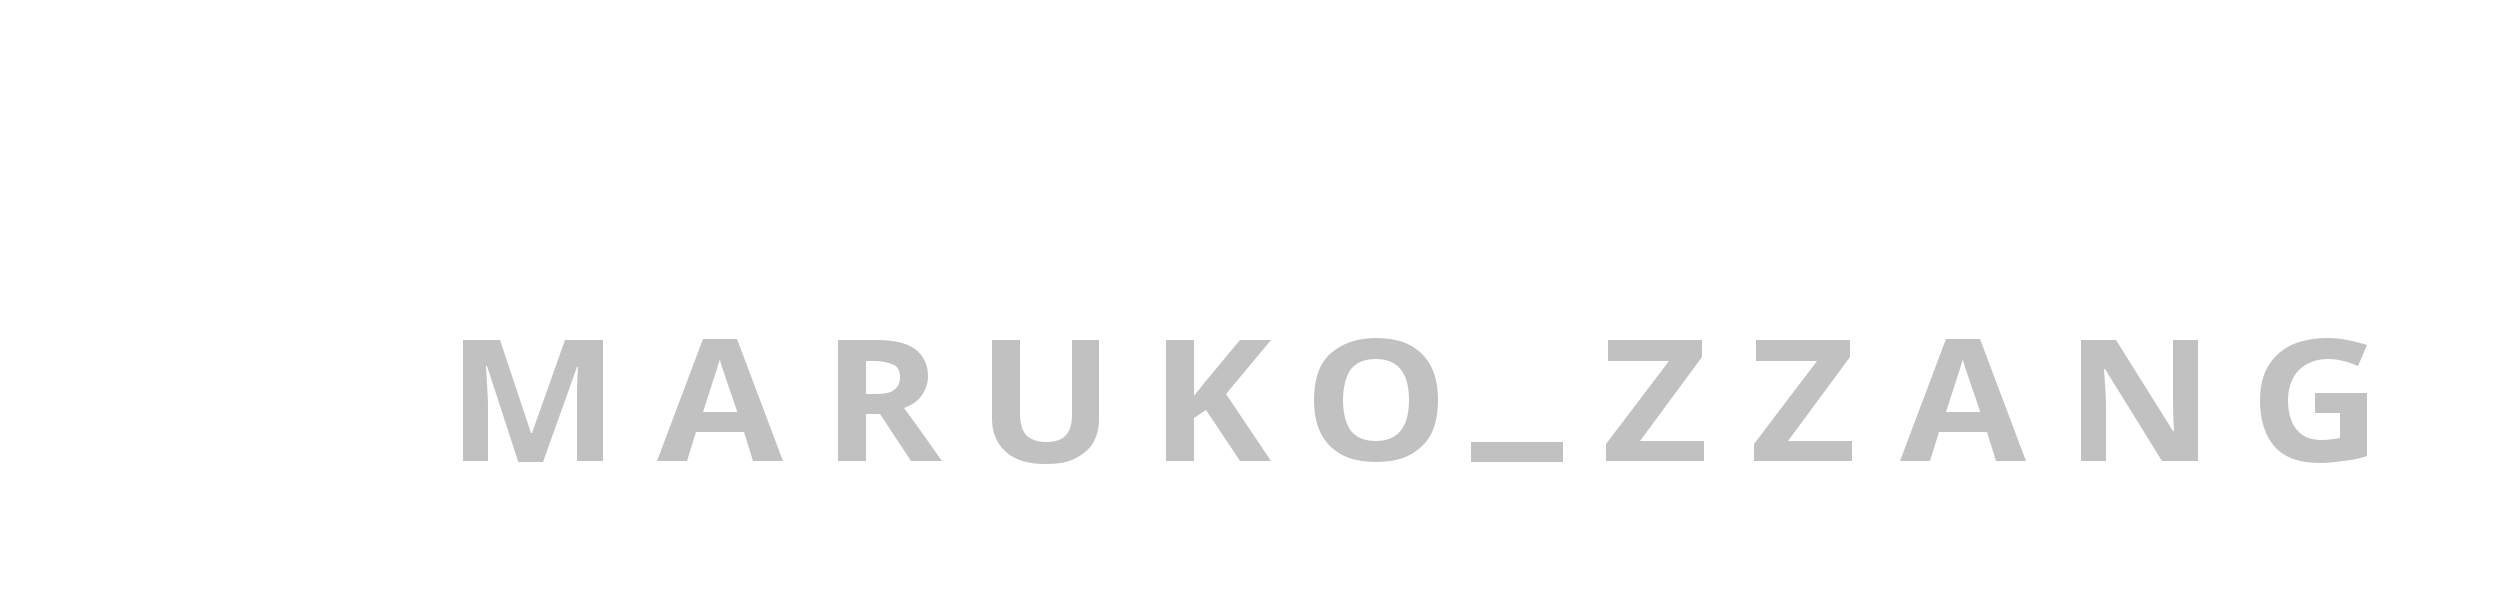
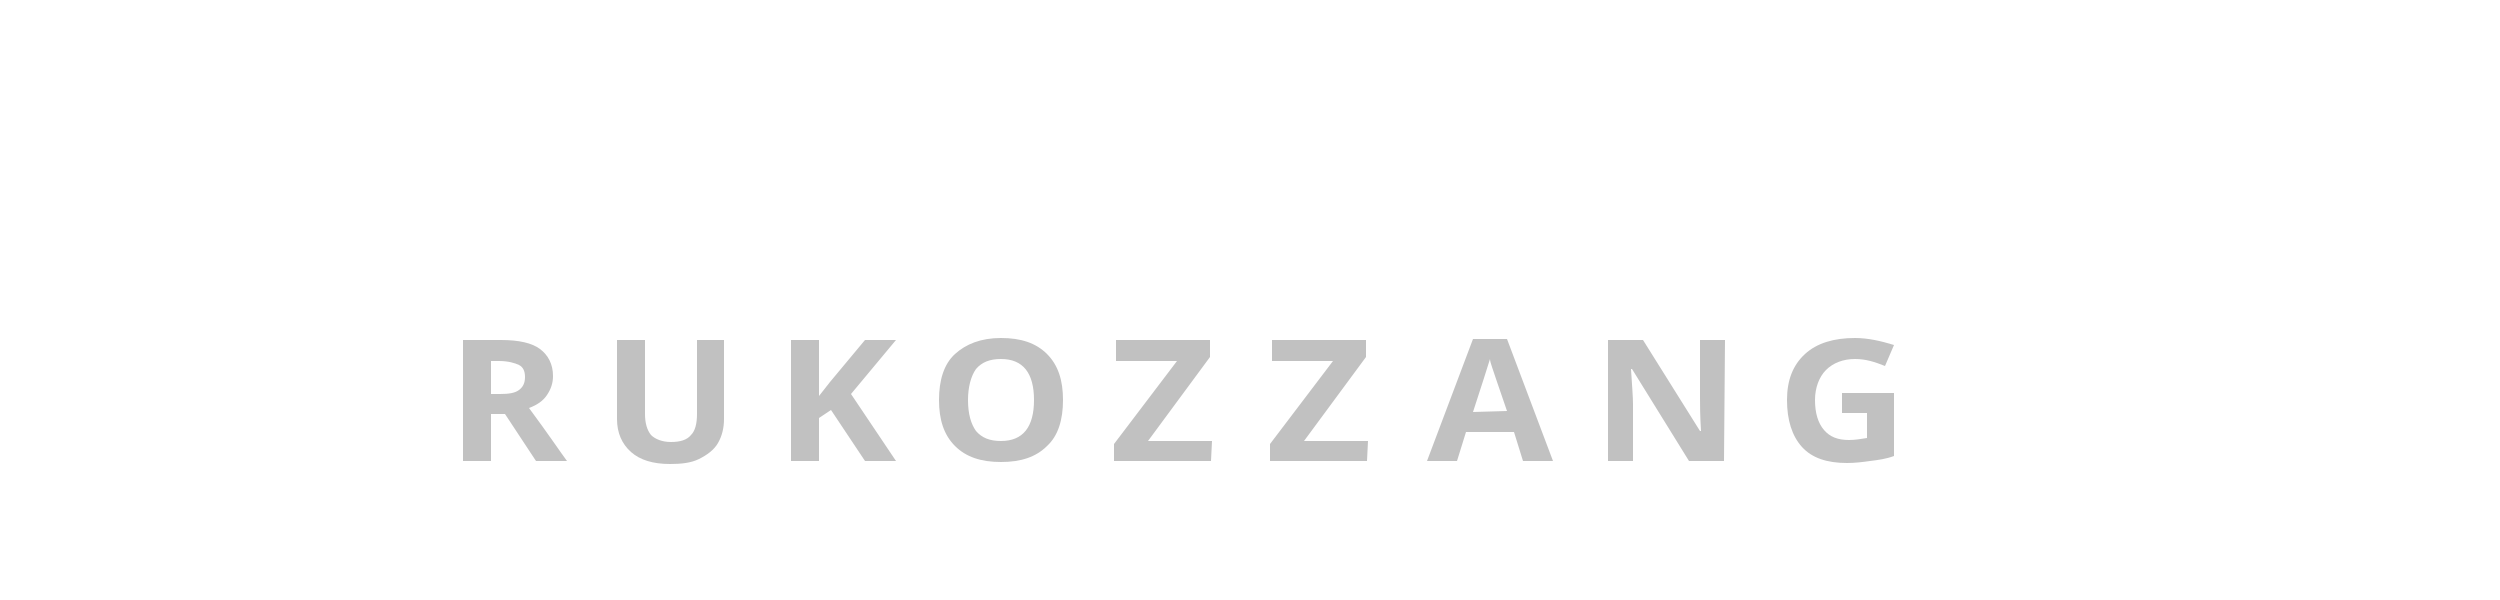
<svg xmlns="http://www.w3.org/2000/svg" version="1.1" id="레이어_1" x="0px" y="0px" viewBox="0 0 250 60" style="enable-background:new 0 0 250 60;" xml:space="preserve">
  <style type="text/css">
	.st0{fill:#C1C1C1;}
</style>
-   <g>
-     <path class="st0" d="M51.8,46.1l-3.1-9.5h-0.1c0.1,1.9,0.2,3.2,0.2,3.9v5.6h-2.5V34H50l3.1,9.3h0.1l3.3-9.3h3.8v12.1h-2.6v-5.7   c0-0.3,0-0.6,0-0.9c0-0.4,0-1.3,0.1-2.8h-0.1l-3.4,9.5H51.8z" />
-     <path class="st0" d="M75.3,46.1l-0.9-2.9h-4.8l-0.9,2.9h-3l4.6-12.2h3.4l4.6,12.2H75.3z M73.7,41.1c-0.9-2.6-1.4-4.1-1.5-4.4   c-0.1-0.3-0.2-0.6-0.2-0.8c-0.2,0.7-0.8,2.5-1.7,5.3H73.7z" />
-     <path class="st0" d="M86.6,41.4v4.7h-2.8V34h3.8c1.8,0,3.1,0.3,3.9,0.9s1.3,1.5,1.3,2.7c0,0.7-0.2,1.3-0.6,1.9   c-0.4,0.6-1,1-1.8,1.3c2,2.7,3.2,4.5,3.8,5.3h-3.1l-3.1-4.7H86.6z M86.6,39.4h0.9c0.9,0,1.5-0.1,1.9-0.4s0.6-0.7,0.6-1.3   c0-0.6-0.2-1-0.6-1.2c-0.4-0.2-1.1-0.4-2-0.4h-0.8V39.4z" />
-     <path class="st0" d="M109.9,34v7.9c0,0.9-0.2,1.7-0.6,2.4c-0.4,0.7-1.1,1.2-1.9,1.6c-0.8,0.4-1.8,0.5-2.9,0.5c-1.7,0-3-0.4-3.9-1.2   c-0.9-0.8-1.4-1.9-1.4-3.3V34h2.8v7.4c0,0.9,0.2,1.6,0.6,2.1c0.4,0.4,1.1,0.7,2,0.7c0.9,0,1.6-0.2,2-0.7c0.4-0.4,0.6-1.1,0.6-2.1   V34H109.9z" />
-     <path class="st0" d="M127.1,46.1H124l-3.4-5.1l-1.2,0.8v4.3h-2.8V34h2.8v5.6l1.1-1.4L124,34h3.1l-4.5,5.4L127.1,46.1z" />
-     <path class="st0" d="M143.8,40c0,2-0.5,3.6-1.6,4.6c-1.1,1.1-2.6,1.6-4.6,1.6c-2,0-3.5-0.5-4.6-1.6c-1.1-1.1-1.6-2.6-1.6-4.6   c0-2,0.5-3.6,1.6-4.6s2.6-1.6,4.6-1.6c2,0,3.5,0.5,4.6,1.6C143.3,36.5,143.8,38,143.8,40z M134.3,40c0,1.4,0.3,2.4,0.8,3.1   c0.6,0.7,1.4,1,2.5,1c2.2,0,3.3-1.4,3.3-4.1c0-2.7-1.1-4.1-3.3-4.1c-1.1,0-1.9,0.3-2.5,1C134.6,37.6,134.3,38.7,134.3,40z" />
-     <path class="st0" d="M156.3,46.2h-9.2v-2h9.2V46.2z" />
-     <path class="st0" d="M170.3,46.1h-9.7v-1.7l6.3-8.3h-6.1V34h9.4v1.7l-6.2,8.4h6.4V46.1z" />
-     <path class="st0" d="M185.1,46.1h-9.7v-1.7l6.3-8.3h-6.1V34h9.4v1.7l-6.2,8.4h6.4V46.1z" />
-     <path class="st0" d="M199.6,46.1l-0.9-2.9h-4.8l-0.9,2.9h-3l4.6-12.2h3.4l4.6,12.2H199.6z M198,41.1c-0.9-2.6-1.4-4.1-1.5-4.4   c-0.1-0.3-0.2-0.6-0.2-0.8c-0.2,0.7-0.8,2.5-1.7,5.3H198z" />
-     <path class="st0" d="M219.7,46.1h-3.5l-5.7-9.2h-0.1c0.1,1.6,0.2,2.8,0.2,3.5v5.7h-2.5V34h3.5l5.7,9.1h0.1   c-0.1-1.6-0.1-2.7-0.1-3.3V34h2.5V46.1z" />
-     <path class="st0" d="M231.5,39.3h5.2v6.3c-0.8,0.3-1.6,0.4-2.4,0.5c-0.7,0.1-1.5,0.2-2.3,0.2c-2,0-3.5-0.5-4.5-1.6S226,42,226,40   c0-2,0.6-3.5,1.8-4.6c1.2-1.1,2.9-1.6,5-1.6c1.3,0,2.6,0.3,3.9,0.7l-0.9,2.1c-1-0.4-1.9-0.7-3-0.7c-1.2,0-2.2,0.4-2.9,1.1   c-0.7,0.7-1.1,1.8-1.1,3c0,1.3,0.3,2.3,0.9,3c0.6,0.7,1.4,1,2.5,1c0.6,0,1.2-0.1,1.8-0.2v-2.5h-2.5V39.3z" />
-   </g>
+   <path class="st0" d="M49.1,41.4v4.7h-2.8V34h3.8c1.8,0,3.1,0.3,3.9,0.9s1.3,1.5,1.3,2.7c0,0.7-0.2,1.3-0.6,1.9c-0.4,0.6-1,1-1.8,1.3  c2,2.7,3.2,4.5,3.8,5.3h-3.1l-3.1-4.7H49.1z M49.1,39.4H50c0.9,0,1.5-0.1,1.9-0.4s0.6-0.7,0.6-1.3s-0.2-1-0.6-1.2s-1.1-0.4-2-0.4  h-0.8V39.4z" />
+   <path class="st0" d="M72.4,34v7.9c0,0.9-0.2,1.7-0.6,2.4s-1.1,1.2-1.9,1.6c-0.8,0.4-1.8,0.5-2.9,0.5c-1.7,0-3-0.4-3.9-1.2  s-1.4-1.9-1.4-3.3V34h2.8v7.4c0,0.9,0.2,1.6,0.6,2.1c0.4,0.4,1.1,0.7,2,0.7s1.6-0.2,2-0.7c0.4-0.4,0.6-1.1,0.6-2.1V34H72.4z" />
+   <path class="st0" d="M89.6,46.1h-3.1L83.1,41l-1.2,0.8v4.3h-2.8V34h2.8v5.6l1.1-1.4l3.5-4.2h3.1l-4.5,5.4L89.6,46.1z" />
+   <path class="st0" d="M106.3,40c0,2-0.5,3.6-1.6,4.6c-1.1,1.1-2.6,1.6-4.6,1.6s-3.5-0.5-4.6-1.6S93.9,42,93.9,40s0.5-3.6,1.6-4.6  s2.6-1.6,4.6-1.6s3.5,0.5,4.6,1.6S106.3,38,106.3,40z M96.8,40c0,1.4,0.3,2.4,0.8,3.1c0.6,0.7,1.4,1,2.5,1c2.2,0,3.3-1.4,3.3-4.1  c0-2.7-1.1-4.1-3.3-4.1c-1.1,0-1.9,0.3-2.5,1C97.1,37.6,96.8,38.7,96.8,40z" />
+   <path class="st0" d="M121.1,46.1h-9.7v-1.7l6.3-8.3h-6.1V34h9.4v1.7l-6.2,8.4h6.4L121.1,46.1L121.1,46.1z" />
+   <path class="st0" d="M136.7,46.1H127v-1.7l6.3-8.3h-6.1V34h9.4v1.7l-6.2,8.4h6.4L136.7,46.1L136.7,46.1z" />
+   <path class="st0" d="M152.3,46.1l-0.9-2.9h-4.8l-0.9,2.9h-3l4.6-12.2h3.4l4.6,12.2H152.3z M150.7,41.1c-0.9-2.6-1.4-4.1-1.5-4.4  c-0.1-0.3-0.2-0.6-0.2-0.8c-0.2,0.7-0.8,2.5-1.7,5.3L150.7,41.1L150.7,41.1z" />
+   <path class="st0" d="M172.4,46.1h-3.5l-5.7-9.2h-0.1c0.1,1.6,0.2,2.8,0.2,3.5v5.7h-2.5V34h3.5l5.7,9.1h0.1c-0.1-1.6-0.1-2.7-0.1-3.3  V34h2.5L172.4,46.1L172.4,46.1z" />
+   <path class="st0" d="M184.2,39.3h5.2v6.3c-0.8,0.3-1.6,0.4-2.4,0.5c-0.7,0.1-1.5,0.2-2.3,0.2c-2,0-3.5-0.5-4.5-1.6s-1.5-2.7-1.5-4.7  s0.6-3.5,1.8-4.6s2.9-1.6,5-1.6c1.3,0,2.6,0.3,3.9,0.7l-0.9,2.1c-1-0.4-1.9-0.7-3-0.7c-1.2,0-2.2,0.4-2.9,1.1  c-0.7,0.7-1.1,1.8-1.1,3c0,1.3,0.3,2.3,0.9,3c0.6,0.7,1.4,1,2.5,1c0.6,0,1.2-0.1,1.8-0.2v-2.5h-2.5V39.3z" />
</svg>
